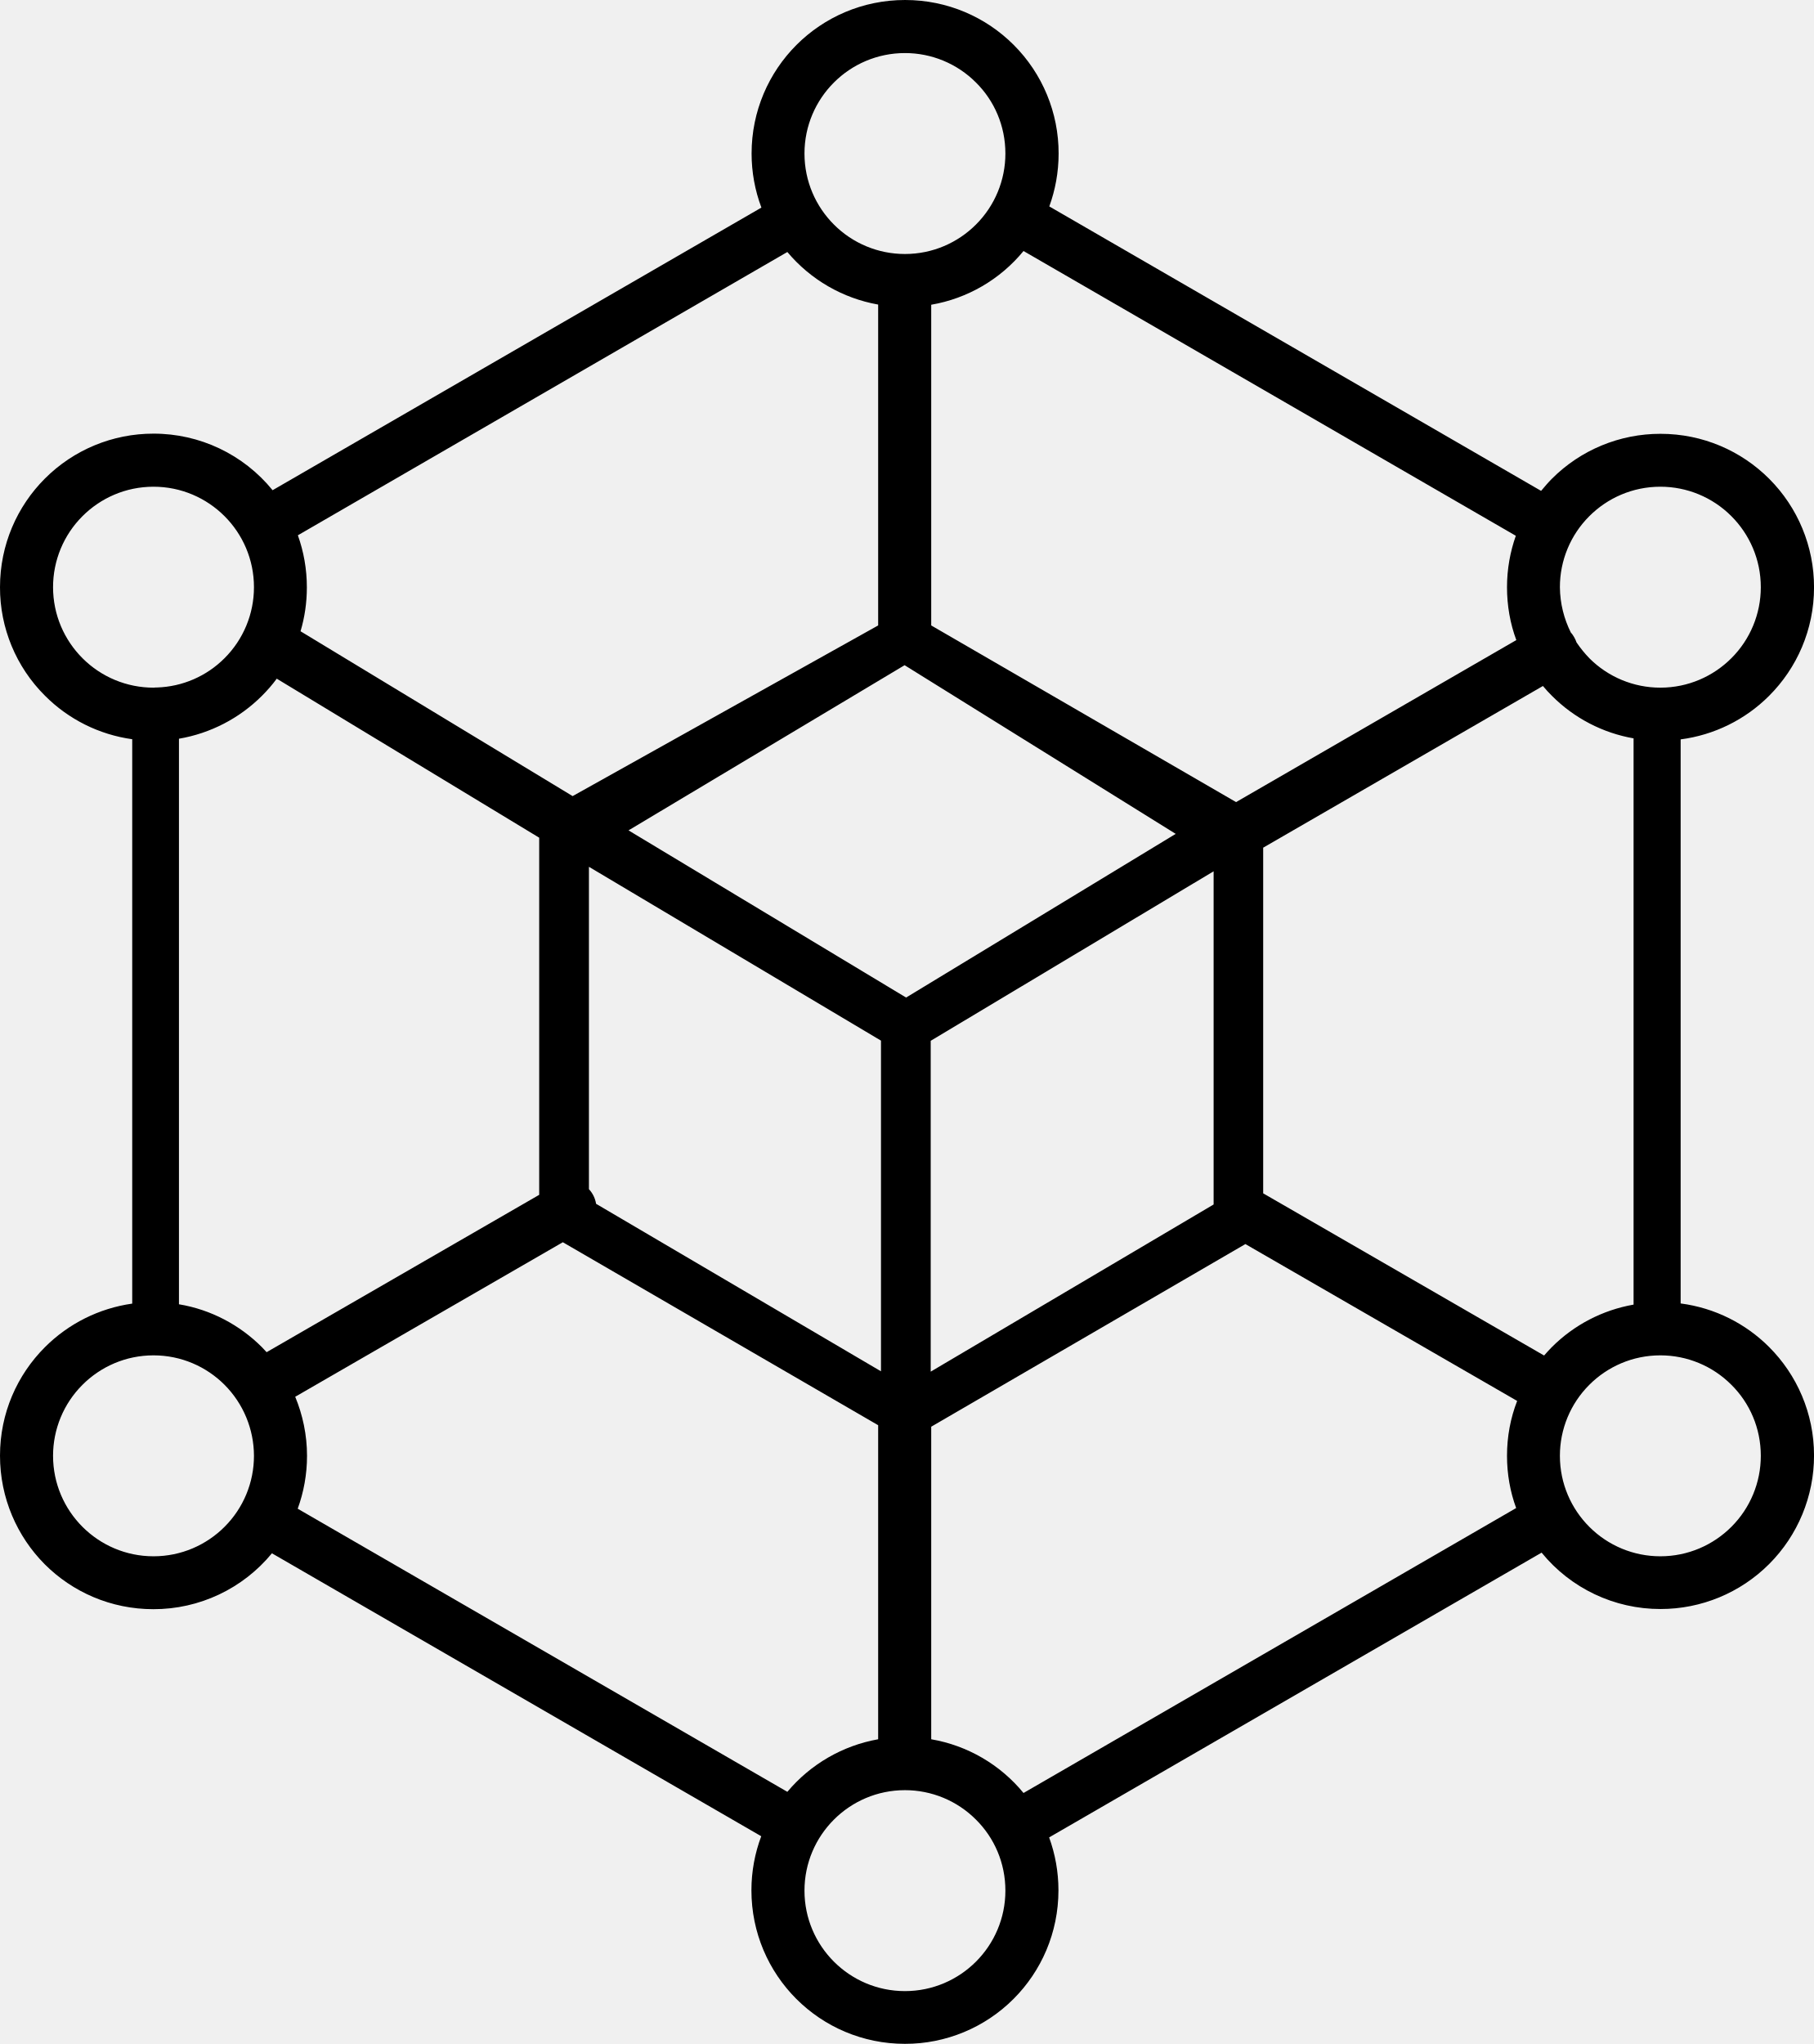
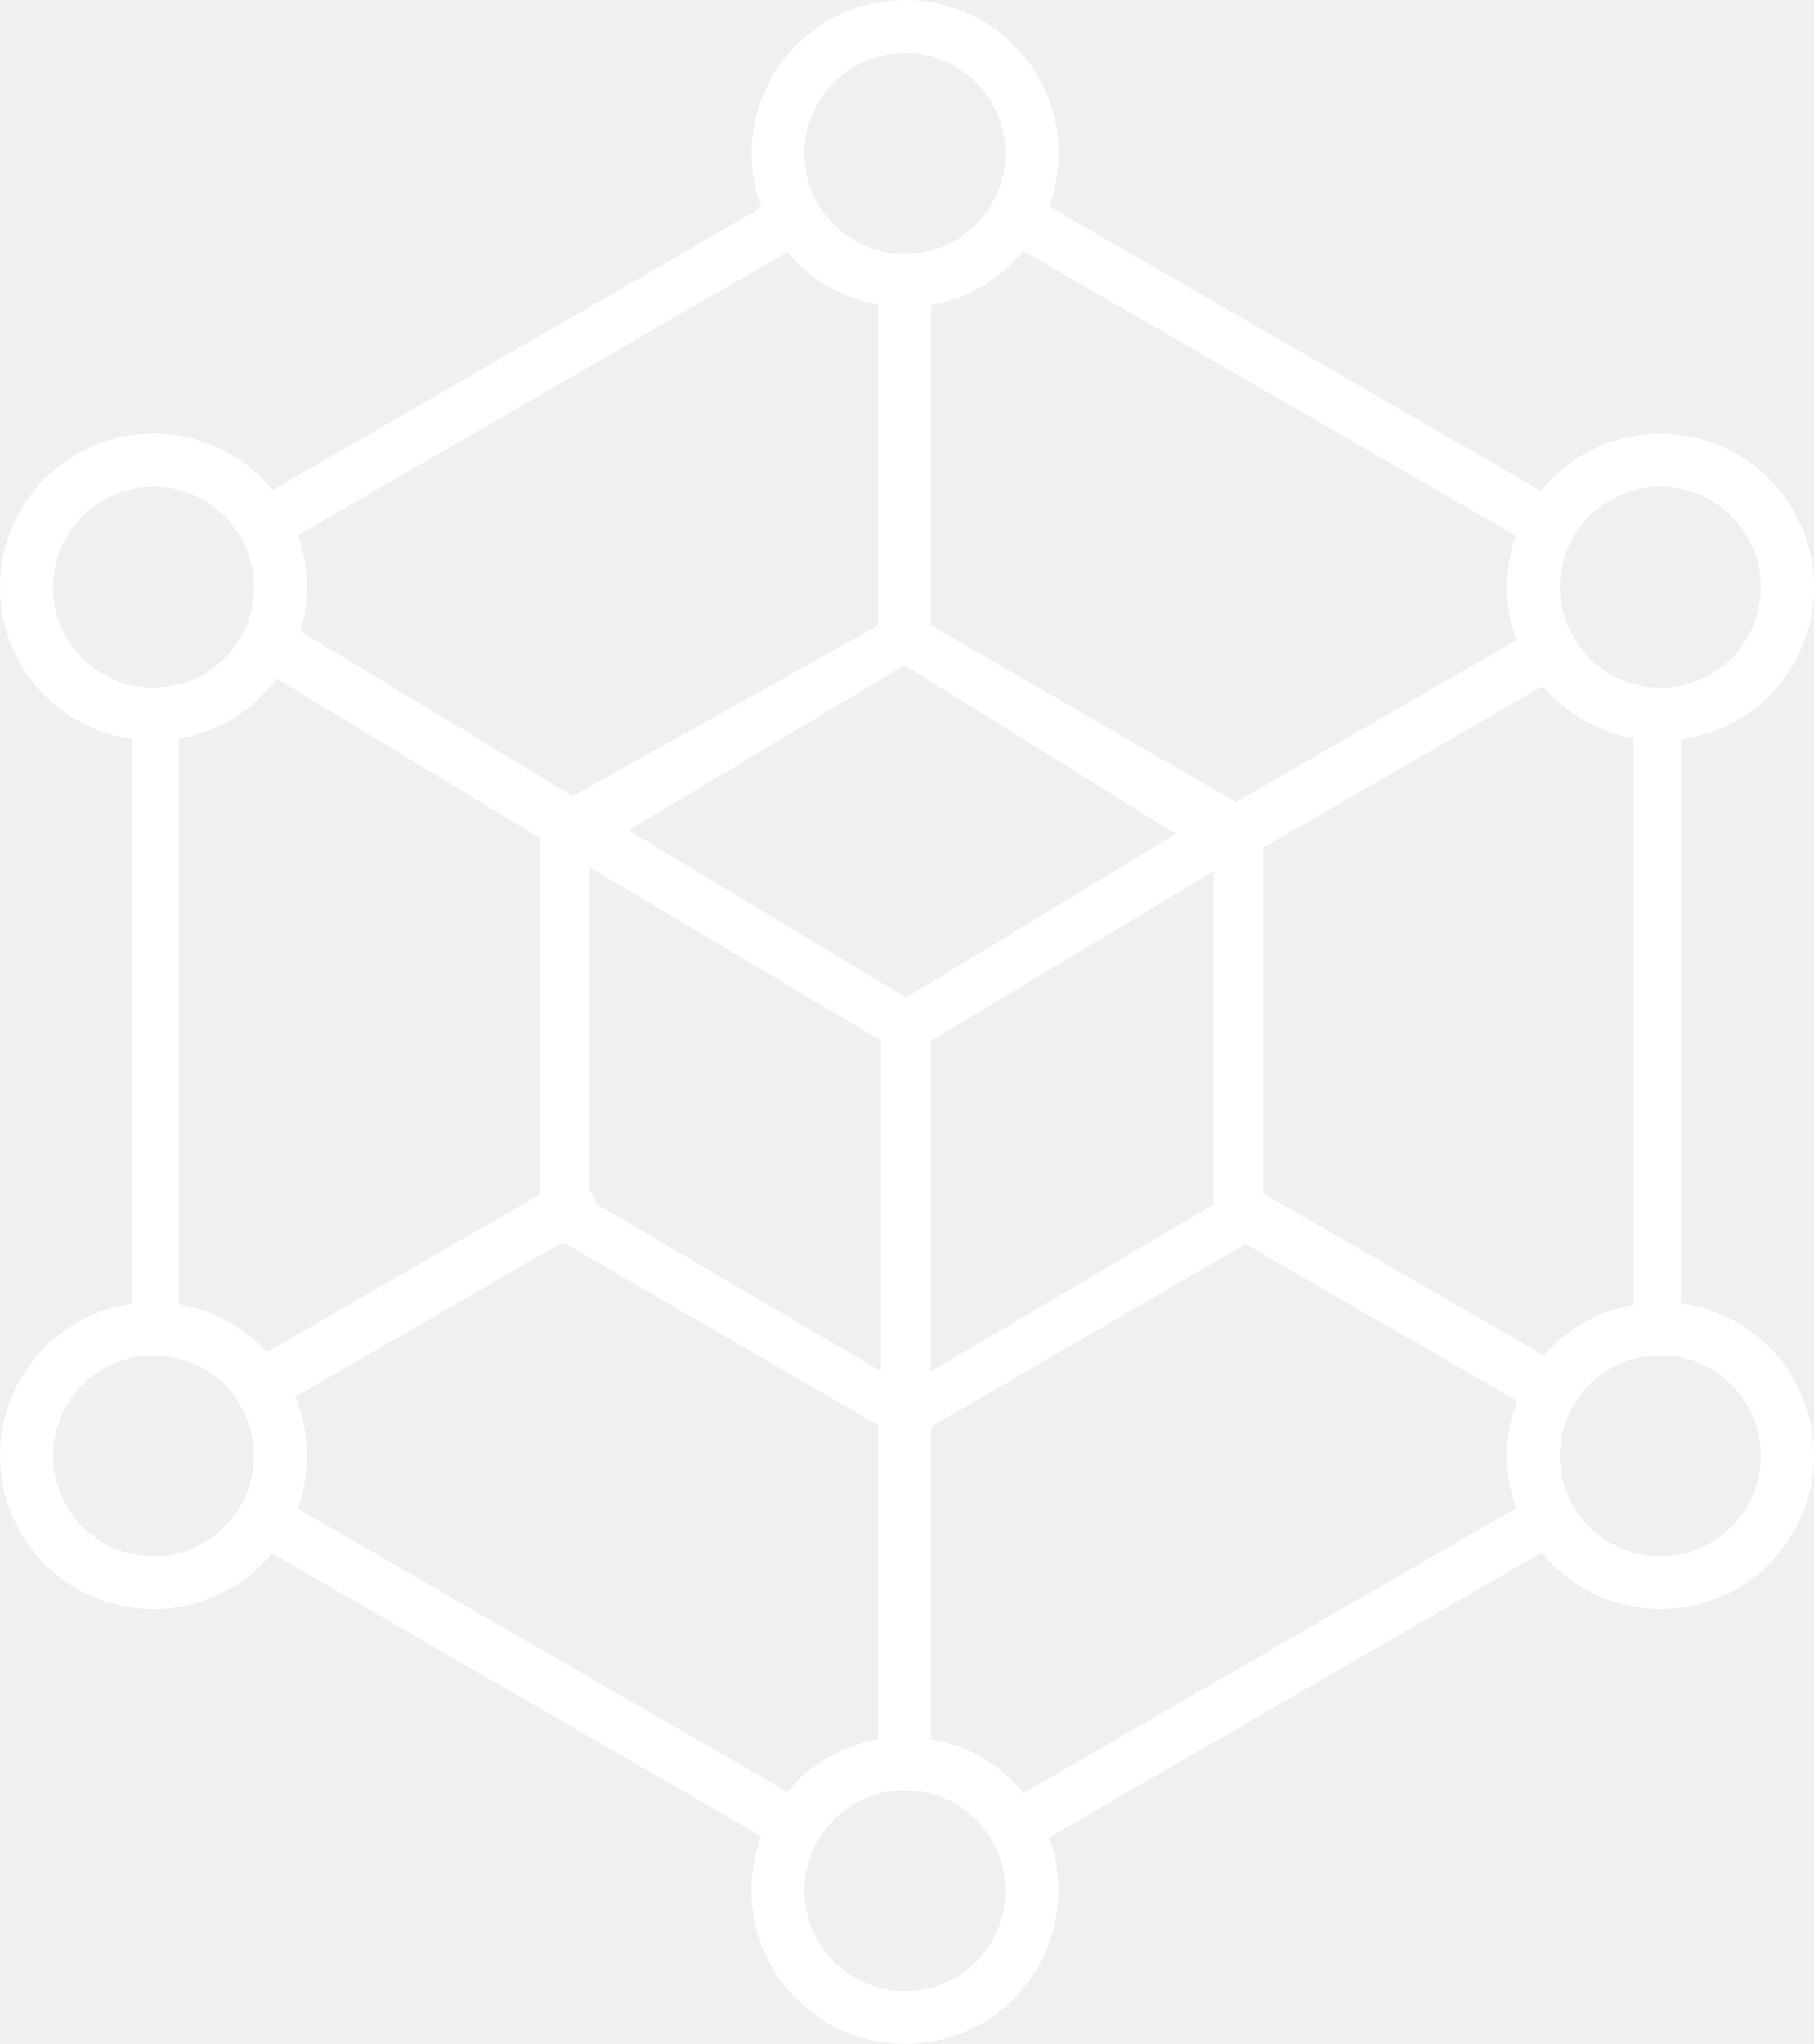
<svg xmlns="http://www.w3.org/2000/svg" viewBox="0 0 109.06 122.88">
-   <path d="M34.43 47.86L52.8 37.6V18.31a9.233 9.233 0 01-5.46-3.16L17.91 32.18c.35.98.54 2.03.54 3.13 0 .92-.13 1.8-.38 2.64l16.36 9.91zm11.35-35.38a9.231 9.231 0 01-.59-3.25c0-2.55 1.03-4.86 2.7-6.53S51.87 0 54.42 0c2.55 0 4.86 1.03 6.53 2.7a9.205 9.205 0 012.7 6.53c0 1.12-.2 2.19-.56 3.18l29.57 17.1c.21-.25.42-.5.65-.73a9.205 9.205 0 016.53-2.7c2.55 0 4.86 1.03 6.53 2.7a9.205 9.205 0 012.7 6.53c0 2.55-1.03 4.85-2.7 6.52a9.194 9.194 0 01-5.32 2.62v33.91c2.07.27 3.92 1.22 5.32 2.62 1.67 1.67 2.7 3.98 2.7 6.52a9.222 9.222 0 01-9.23 9.23 9.205 9.205 0 01-7.15-3.39l-29.61 17.12c.36.99.56 2.06.56 3.18 0 2.55-1.03 4.86-2.7 6.53a9.205 9.205 0 01-6.53 2.7c-2.55 0-4.86-1.03-6.53-2.7s-2.7-3.98-2.7-6.53c0-1.14.21-2.24.59-3.25L16.35 93.38a9.205 9.205 0 01-7.13 3.36c-2.55 0-4.86-1.03-6.53-2.7C1.03 92.37 0 90.06 0 87.51s1.03-4.85 2.7-6.52a9.242 9.242 0 015.25-2.62V44.44a9.18 9.18 0 01-5.25-2.62A9.164 9.164 0 010 35.3c0-2.55 1.03-4.86 2.7-6.53a9.205 9.205 0 016.53-2.7 9.205 9.205 0 017.16 3.4l29.39-16.99zm15.76 2.61a9.192 9.192 0 01-5.55 3.23V37.6l18.33 10.62 16.85-9.74c-.37-.99-.56-2.07-.56-3.18 0-1.08.19-2.13.53-3.09l-29.6-17.12zm36.69 29.3a9.159 9.159 0 01-4.92-2.56c-.19-.19-.37-.38-.54-.59l-16.82 9.72v20.78l16.89 9.75c.15-.17.3-.34.46-.5a9.194 9.194 0 014.92-2.56V44.39h.01zm-7.07 46.27c-.36-.98-.55-2.04-.55-3.14 0-1.16.21-2.27.61-3.3l-16.34-9.43-18.89 10.98v18.79a9.192 9.192 0 015.55 3.23l29.62-17.13zm-43.82 17.06a9.233 9.233 0 015.46-3.16V85.68l-18.96-11-16.09 9.29c.45 1.09.71 2.29.71 3.55 0 1.12-.2 2.19-.56 3.18l29.44 17.02zM10.76 78.41c1.93.32 3.66 1.25 4.99 2.58.1.1.19.2.28.3l16.39-9.46V50.36L16.64 40.8c-.27.37-.57.71-.89 1.03a9.255 9.255 0 01-4.99 2.58v34zM9.24 41.34c.04 0 .08-.01.12-.01h.08a6 6 0 004.06-1.76 6.023 6.023 0 001.77-4.27c0-1.67-.68-3.18-1.77-4.27-1.09-1.09-2.6-1.77-4.27-1.77s-3.18.68-4.27 1.77a6.023 6.023 0 00-1.77 4.27c0 1.67.68 3.18 1.77 4.27a6.03 6.03 0 004.28 1.77zm49.44 68.05a6.023 6.023 0 00-4.27-1.77c-1.67 0-3.18.68-4.27 1.77-1.09 1.09-1.77 2.6-1.77 4.27s.68 3.18 1.77 4.27 2.6 1.77 4.27 1.77c1.67 0 3.18-.68 4.27-1.77 1.09-1.09 1.77-2.6 1.77-4.27s-.67-3.18-1.77-4.27zm0-104.43a6.023 6.023 0 00-4.27-1.77c-1.67 0-3.18.68-4.27 1.77s-1.77 2.6-1.77 4.27c0 1.67.68 3.18 1.77 4.27a6.023 6.023 0 004.27 1.77c1.67 0 3.18-.68 4.27-1.77a6.023 6.023 0 001.77-4.27c0-1.67-.67-3.18-1.77-4.27zm45.42 78.29a6.023 6.023 0 00-4.27-1.77c-1.67 0-3.18.68-4.27 1.77a6.023 6.023 0 00-1.77 4.27c0 1.67.68 3.18 1.77 4.27a6.023 6.023 0 004.27 1.77c1.67 0 3.18-.68 4.27-1.77a6.023 6.023 0 001.77-4.27c0-1.67-.67-3.18-1.77-4.27zm-90.6 0c-1.09-1.09-2.6-1.77-4.27-1.77s-3.18.68-4.27 1.77a6.023 6.023 0 00-1.77 4.27c0 1.67.68 3.18 1.77 4.27s2.6 1.77 4.27 1.77 3.18-.68 4.27-1.77a6.023 6.023 0 001.77-4.27 6.065 6.065 0 00-1.77-4.27zm80.95-45.22c.08.08.14.18.2.28.06.1.1.2.14.31.23.34.49.66.77.95a6.023 6.023 0 004.27 1.77c1.67 0 3.18-.68 4.27-1.77a6.023 6.023 0 001.77-4.27c0-1.67-.68-3.18-1.77-4.27a6.023 6.023 0 00-4.27-1.77c-1.67 0-3.18.68-4.27 1.77a6.023 6.023 0 00-1.77 4.27c.01.99.25 1.91.66 2.73zM35.41 71.49a1.687 1.687 0 01.43.88l17.13 10.07V62.56L35.41 52.11v19.38zm37.56-19.11L55.96 62.57v19.89l17.01-10.05V52.38zM54.39 39.99l-16.6 9.93 16.69 10.05 16.21-9.84-16.3-10.14z" fill-rule="evenodd" clip-rule="evenodd" />
+   <path d="M34.43 47.86L52.8 37.6V18.31a9.233 9.233 0 01-5.46-3.16L17.91 32.18c.35.98.54 2.03.54 3.13 0 .92-.13 1.8-.38 2.64l16.36 9.91zm11.35-35.38a9.231 9.231 0 01-.59-3.25c0-2.55 1.03-4.86 2.7-6.53S51.87 0 54.42 0c2.55 0 4.86 1.03 6.53 2.7a9.205 9.205 0 012.7 6.53c0 1.12-.2 2.19-.56 3.18l29.57 17.1c.21-.25.42-.5.65-.73a9.205 9.205 0 016.53-2.7c2.55 0 4.86 1.03 6.53 2.7a9.205 9.205 0 012.7 6.53c0 2.55-1.03 4.85-2.7 6.52a9.194 9.194 0 01-5.32 2.62v33.91c2.07.27 3.92 1.22 5.32 2.62 1.67 1.67 2.7 3.98 2.7 6.52a9.222 9.222 0 01-9.23 9.23 9.205 9.205 0 01-7.15-3.39l-29.61 17.12c.36.99.56 2.06.56 3.18 0 2.55-1.03 4.86-2.7 6.53a9.205 9.205 0 01-6.53 2.7c-2.55 0-4.86-1.03-6.53-2.7s-2.7-3.98-2.7-6.53c0-1.14.21-2.24.59-3.25L16.35 93.38a9.205 9.205 0 01-7.13 3.36c-2.55 0-4.86-1.03-6.53-2.7C1.03 92.37 0 90.06 0 87.51s1.03-4.85 2.7-6.52a9.242 9.242 0 015.25-2.62V44.44a9.18 9.18 0 01-5.25-2.62A9.164 9.164 0 010 35.3c0-2.55 1.03-4.86 2.7-6.53a9.205 9.205 0 016.53-2.7 9.205 9.205 0 017.16 3.4l29.39-16.99zm15.76 2.61a9.192 9.192 0 01-5.55 3.23V37.6l18.33 10.62 16.85-9.74c-.37-.99-.56-2.07-.56-3.18 0-1.08.19-2.13.53-3.09l-29.6-17.12zm36.69 29.3a9.159 9.159 0 01-4.92-2.56c-.19-.19-.37-.38-.54-.59l-16.82 9.72v20.78l16.89 9.75c.15-.17.3-.34.46-.5a9.194 9.194 0 014.92-2.56V44.39h.01zm-7.07 46.27c-.36-.98-.55-2.04-.55-3.14 0-1.16.21-2.27.61-3.3l-16.34-9.43-18.89 10.98v18.79a9.192 9.192 0 015.55 3.23l29.62-17.13zm-43.82 17.06a9.233 9.233 0 015.46-3.16V85.68l-18.96-11-16.09 9.29c.45 1.09.71 2.29.71 3.55 0 1.12-.2 2.19-.56 3.18l29.44 17.02zM10.76 78.41c1.93.32 3.66 1.25 4.99 2.58.1.1.19.2.28.3l16.39-9.46V50.36L16.64 40.8c-.27.37-.57.71-.89 1.03a9.255 9.255 0 01-4.99 2.58v34zM9.24 41.34c.04 0 .08-.01.12-.01h.08a6 6 0 004.06-1.76 6.023 6.023 0 001.77-4.27c0-1.67-.68-3.18-1.77-4.27-1.09-1.09-2.6-1.77-4.27-1.77s-3.18.68-4.27 1.77a6.023 6.023 0 00-1.77 4.27c0 1.67.68 3.18 1.77 4.27a6.03 6.03 0 004.28 1.77zm49.44 68.05a6.023 6.023 0 00-4.27-1.77c-1.67 0-3.18.68-4.27 1.77-1.09 1.09-1.77 2.6-1.77 4.27s.68 3.18 1.77 4.27 2.6 1.77 4.27 1.77c1.67 0 3.18-.68 4.27-1.77 1.09-1.09 1.77-2.6 1.77-4.27s-.67-3.18-1.77-4.27zm0-104.43a6.023 6.023 0 00-4.27-1.77c-1.67 0-3.18.68-4.27 1.77s-1.77 2.6-1.77 4.27c0 1.67.68 3.18 1.77 4.27a6.023 6.023 0 004.27 1.77c1.67 0 3.18-.68 4.27-1.77a6.023 6.023 0 001.77-4.27c0-1.67-.67-3.18-1.77-4.27zm45.42 78.29a6.023 6.023 0 00-4.27-1.77c-1.67 0-3.18.68-4.27 1.77a6.023 6.023 0 00-1.77 4.27c0 1.67.68 3.18 1.77 4.27a6.023 6.023 0 004.27 1.77c1.67 0 3.18-.68 4.27-1.77a6.023 6.023 0 001.77-4.27c0-1.67-.67-3.18-1.77-4.27zm-90.6 0c-1.09-1.09-2.6-1.77-4.27-1.77s-3.18.68-4.27 1.77a6.023 6.023 0 00-1.77 4.27c0 1.67.68 3.18 1.77 4.27s2.6 1.77 4.27 1.77 3.18-.68 4.27-1.77a6.023 6.023 0 001.77-4.27 6.065 6.065 0 00-1.77-4.27zm80.95-45.22c.08.08.14.18.2.28.06.1.1.2.14.31.23.34.49.66.77.95a6.023 6.023 0 004.27 1.77c1.67 0 3.18-.68 4.27-1.77a6.023 6.023 0 001.77-4.27c0-1.67-.68-3.18-1.77-4.27a6.023 6.023 0 00-4.27-1.77c-1.67 0-3.18.68-4.27 1.77a6.023 6.023 0 00-1.77 4.27c.01.99.25 1.91.66 2.73zM35.41 71.49a1.687 1.687 0 01.43.88l17.13 10.07V62.56L35.41 52.11v19.38zm37.56-19.11L55.96 62.57v19.89l17.01-10.05V52.38zM54.39 39.99l-16.6 9.93 16.69 10.05 16.21-9.84-16.3-10.14z" fill-rule="evenodd" clip-rule="evenodd" fill="#ffffff" />
</svg>
